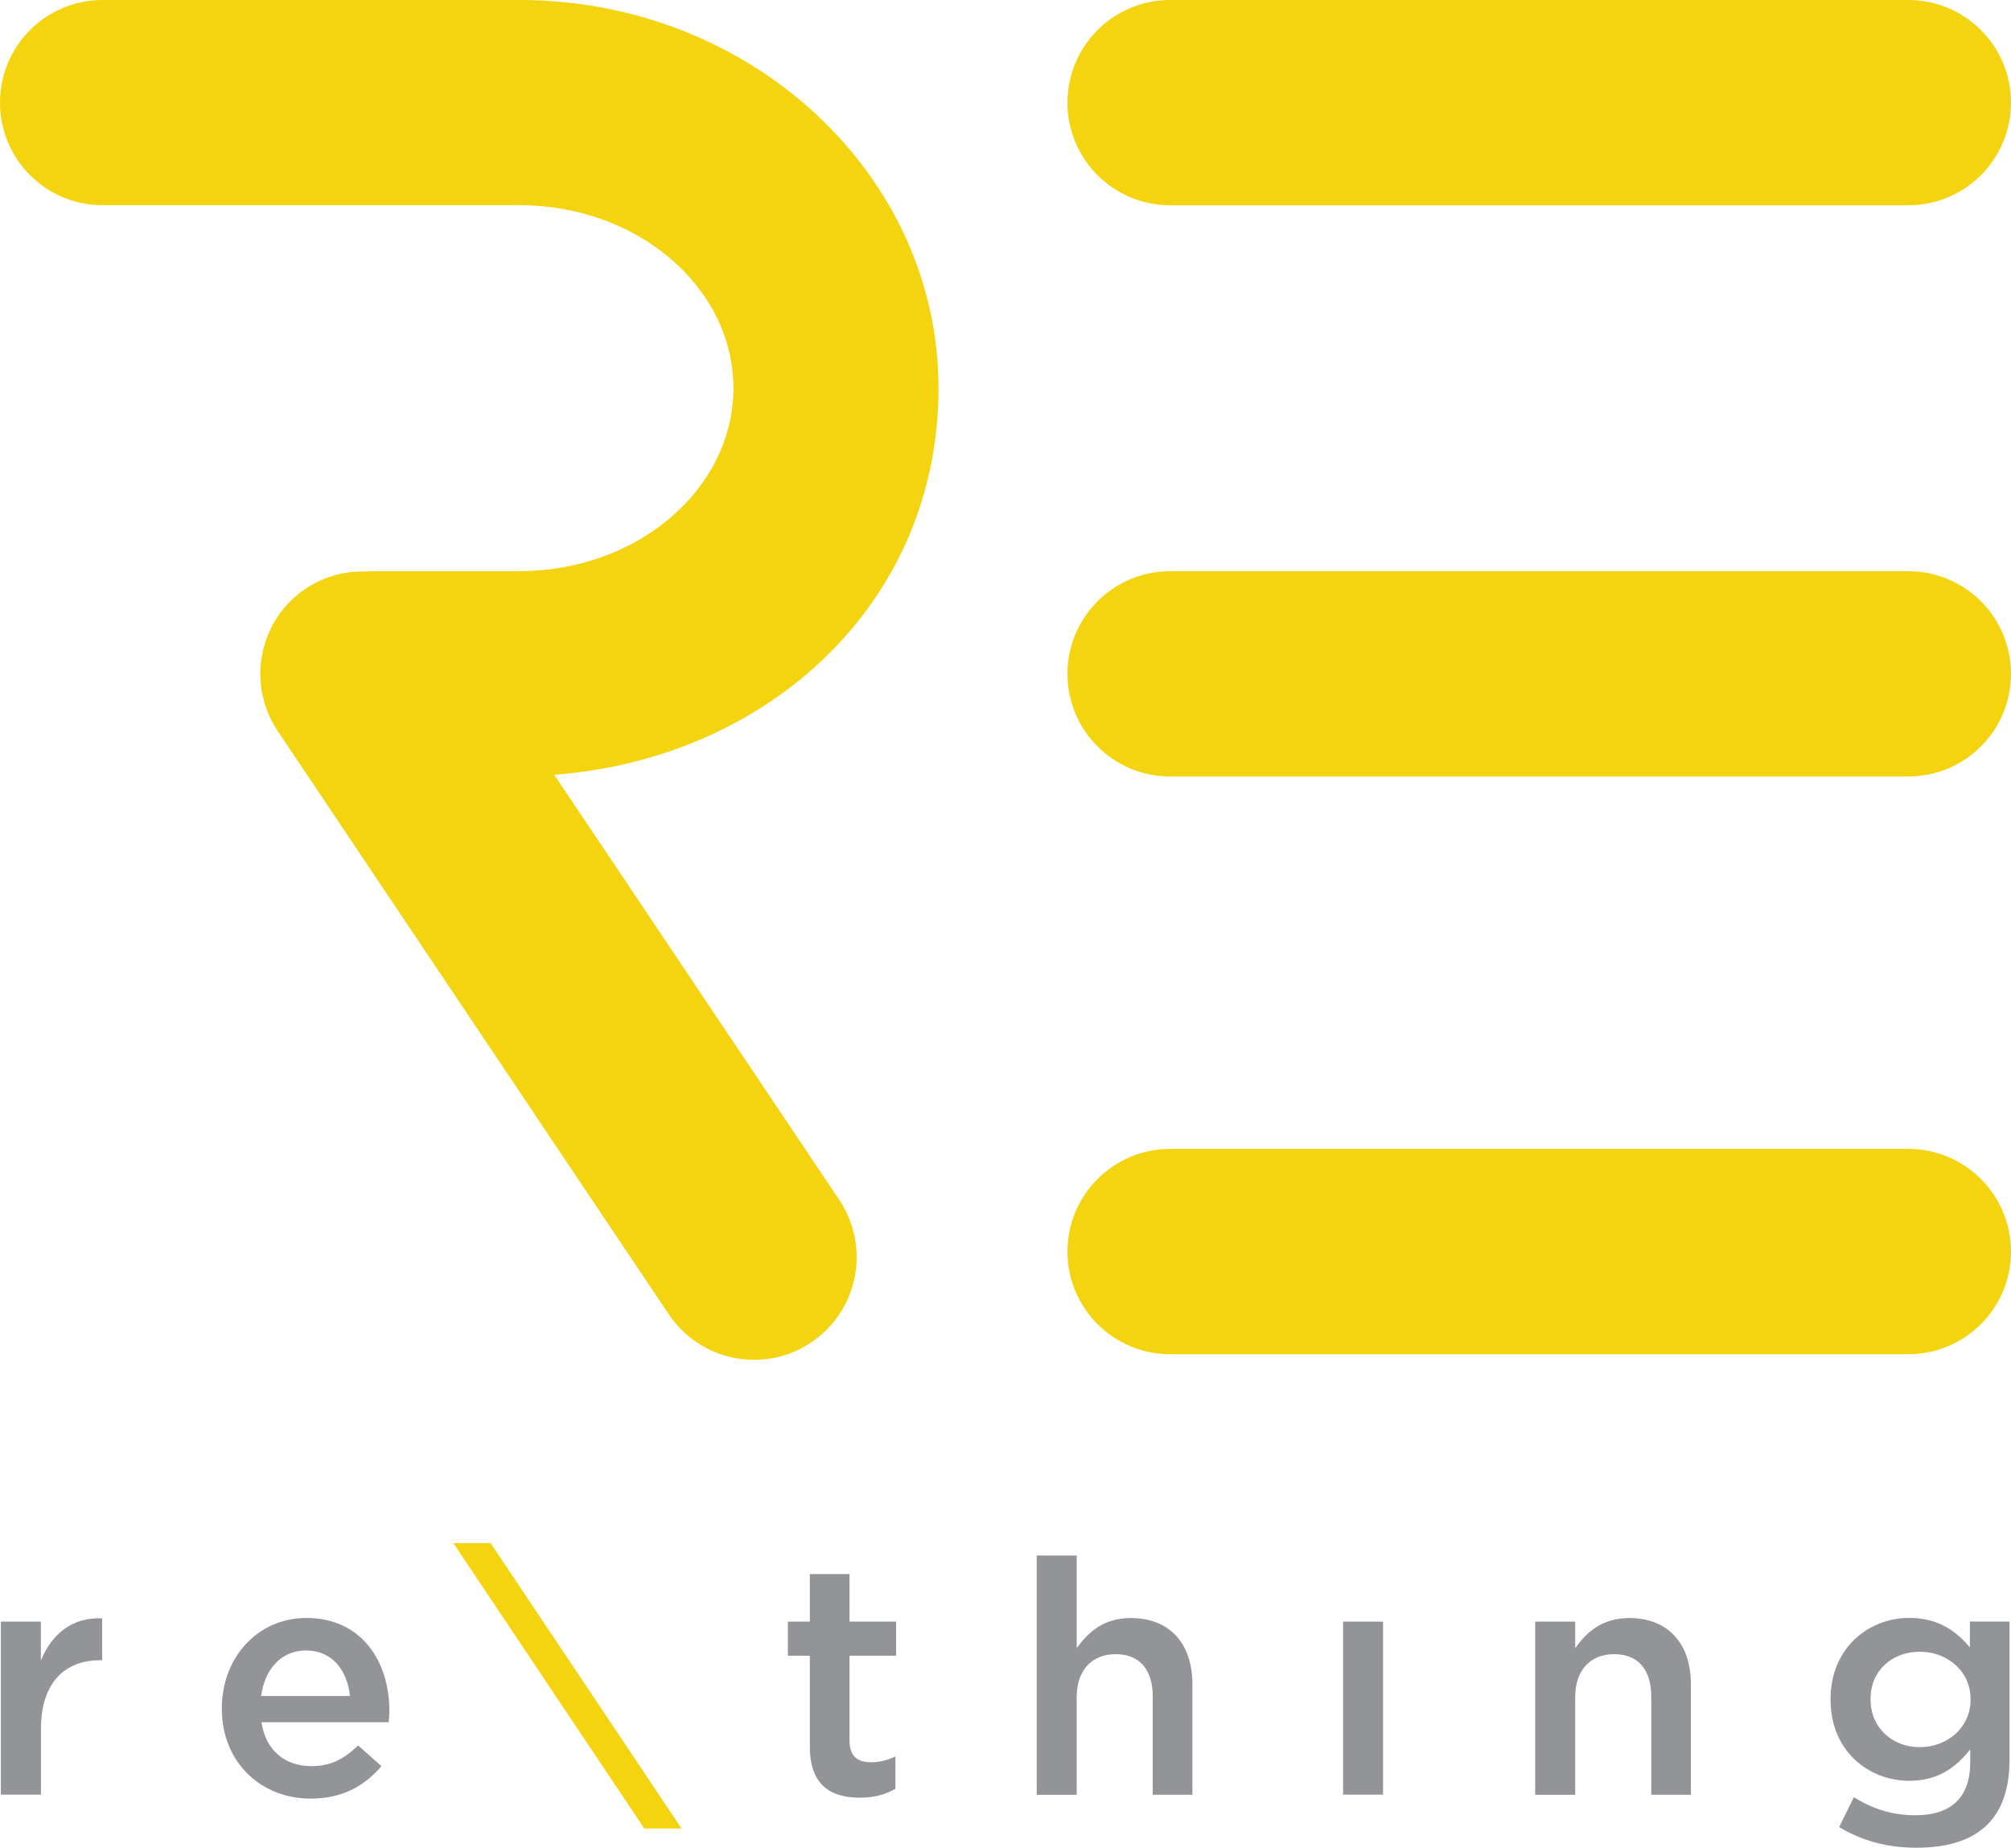
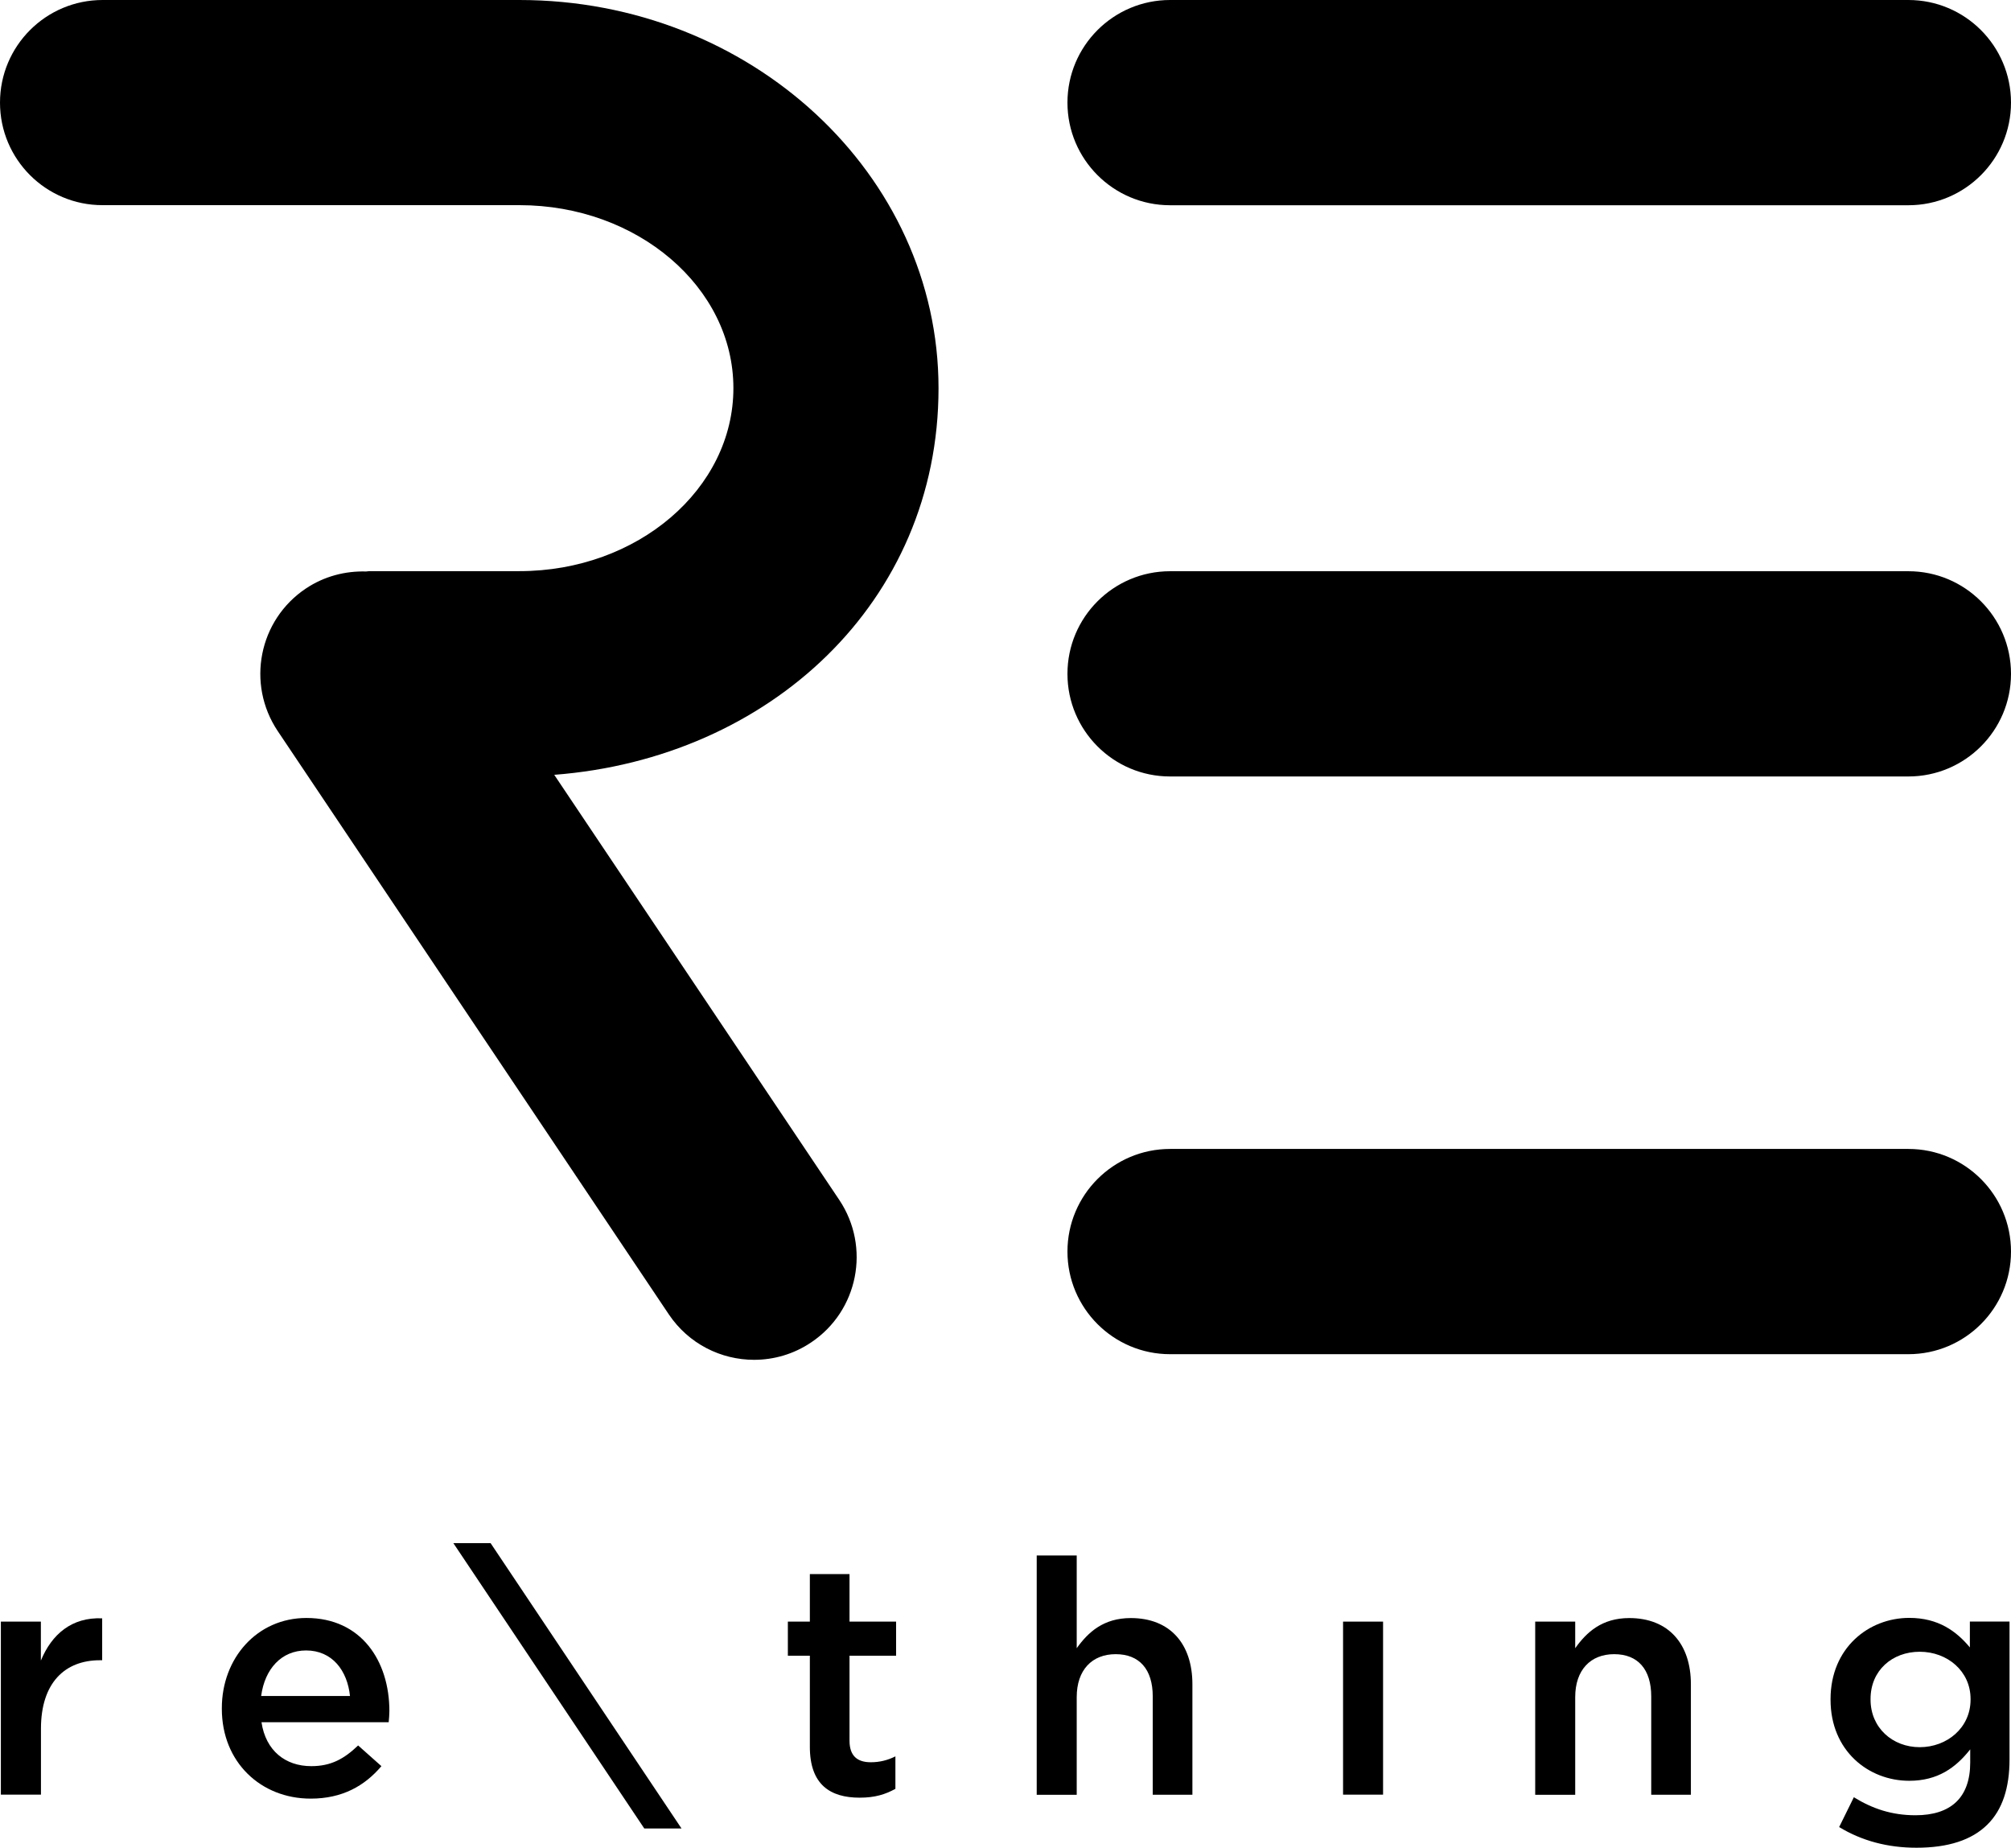
<svg xmlns="http://www.w3.org/2000/svg" id="Layer_1" width="232.25" height="213.37" viewBox="0 0 232.25 213.37">
-   <defs>
-     <style>.cls-1{fill:#929497;}.cls-1,.cls-2{stroke-width:0px;}.cls-2{fill:#f4d30f;}</style>
-   </defs>
+   <defs />
  <path class="cls-2" d="M64.01,89.47l32.92,49.09c3.64,5.45,2.19,12.81-3.25,16.45-2.02,1.36-4.31,2.01-6.59,2.01-3.82,0-7.56-1.84-9.85-5.25l-45.17-67.36c-3.64-5.45-2.19-12.81,3.25-16.45,2.14-1.43,4.57-2.04,6.96-1.97.13,0,.25-.04.39-.04h17.33c13.62,0,24.7-9.48,24.7-21.13s-11.08-21.13-24.7-21.13H11.85C5.31,23.7,0,18.4,0,11.85S5.31,0,11.85,0h48.14c26.69,0,48.4,20.11,48.4,44.83s-19.57,42.74-44.39,44.64ZM135.13,23.7h85.27c6.54,0,11.85-5.31,11.85-11.85s-5.31-11.85-11.85-11.85h-85.27c-6.54,0-11.85,5.31-11.85,11.85s5.31,11.85,11.85,11.85ZM220.4,132.67h-85.27c-6.54,0-11.85,5.31-11.85,11.85s5.31,11.85,11.85,11.85h85.27c6.54,0,11.85-5.31,11.85-11.85s-5.31-11.85-11.85-11.85ZM220.4,65.96h-85.27c-6.54,0-11.85,5.31-11.85,11.85s5.31,11.85,11.85,11.85h85.27c6.54,0,11.85-5.31,11.85-11.85s-5.31-11.85-11.85-11.85Z" />
  <path class="cls-1" d="M.1,187.25h4.62v4.5c1.25-3.03,3.56-5.03,7.08-4.88v4.84h-.26c-4.05,0-6.81,2.61-6.81,7.91v7.61H.1v-19.98Z" />
  <path class="cls-1" d="M25.62,197.32v-.08c0-5.75,4.05-10.41,9.77-10.41,6.36,0,9.58,5,9.58,10.75,0,.42-.04.83-.08,1.29h-14.69c.49,3.29,2.76,5.07,5.75,5.07,2.27,0,3.78-.83,5.41-2.39l2.69,2.39c-1.93,2.27-4.5,3.75-8.17,3.75-5.75,0-10.26-4.2-10.26-10.37ZM40.42,195.84c-.3-2.92-2.04-5.26-5.07-5.26-2.84,0-4.77,2.12-5.19,5.26h10.26Z" />
  <path class="cls-1" d="M93.53,201.71v-10.52h-2.54v-3.94h2.54v-5.49h4.58v5.49h5.38v3.94h-5.38v9.8c0,1.78.91,2.5,2.46,2.5.99,0,1.93-.22,2.84-.68v3.75c-1.17.64-2.35,1.02-4.13,1.02-3.37,0-5.75-1.48-5.75-5.87Z" />
  <path class="cls-1" d="M119.73,179.61h4.62v10.71c1.33-1.86,3.1-3.48,6.25-3.48,4.54,0,7.11,2.99,7.11,7.64v12.76h-4.58v-11.35c0-3.14-1.55-4.88-4.28-4.88s-4.5,1.82-4.5,4.96v11.28h-4.62v-27.63Z" />
  <path class="cls-1" d="M155.11,187.25h4.62v19.98h-4.62v-19.98Z" />
  <path class="cls-1" d="M177.3,187.25h4.62v3.07c1.32-1.86,3.1-3.48,6.24-3.48,4.54,0,7.12,2.99,7.12,7.64v12.76h-4.58v-11.35c0-3.14-1.55-4.88-4.28-4.88s-4.5,1.82-4.5,4.96v11.28h-4.62v-19.98Z" />
  <path class="cls-1" d="M212.4,210.98l1.7-3.45c2.16,1.33,4.39,2.08,7.12,2.08,4.09,0,6.32-2.04,6.32-6.09v-1.52c-1.67,2.12-3.75,3.63-7.04,3.63-4.73,0-9.09-3.48-9.09-9.35v-.08c0-5.9,4.39-9.38,9.09-9.38,3.37,0,5.45,1.55,7,3.41v-2.99h4.58v15.9c0,3.33-.83,5.83-2.54,7.53-1.82,1.82-4.58,2.69-8.21,2.69-3.33,0-6.32-.8-8.93-2.39ZM227.58,196.26v-.08c0-3.22-2.69-5.45-5.87-5.45s-5.68,2.16-5.68,5.45v.08c0,3.25,2.54,5.49,5.68,5.49s5.87-2.23,5.87-5.49Z" />
  <path class="cls-2" d="M52.36,178.19h4.3l22.05,32.95h-4.3l-22.05-32.95Z" />
</svg>
